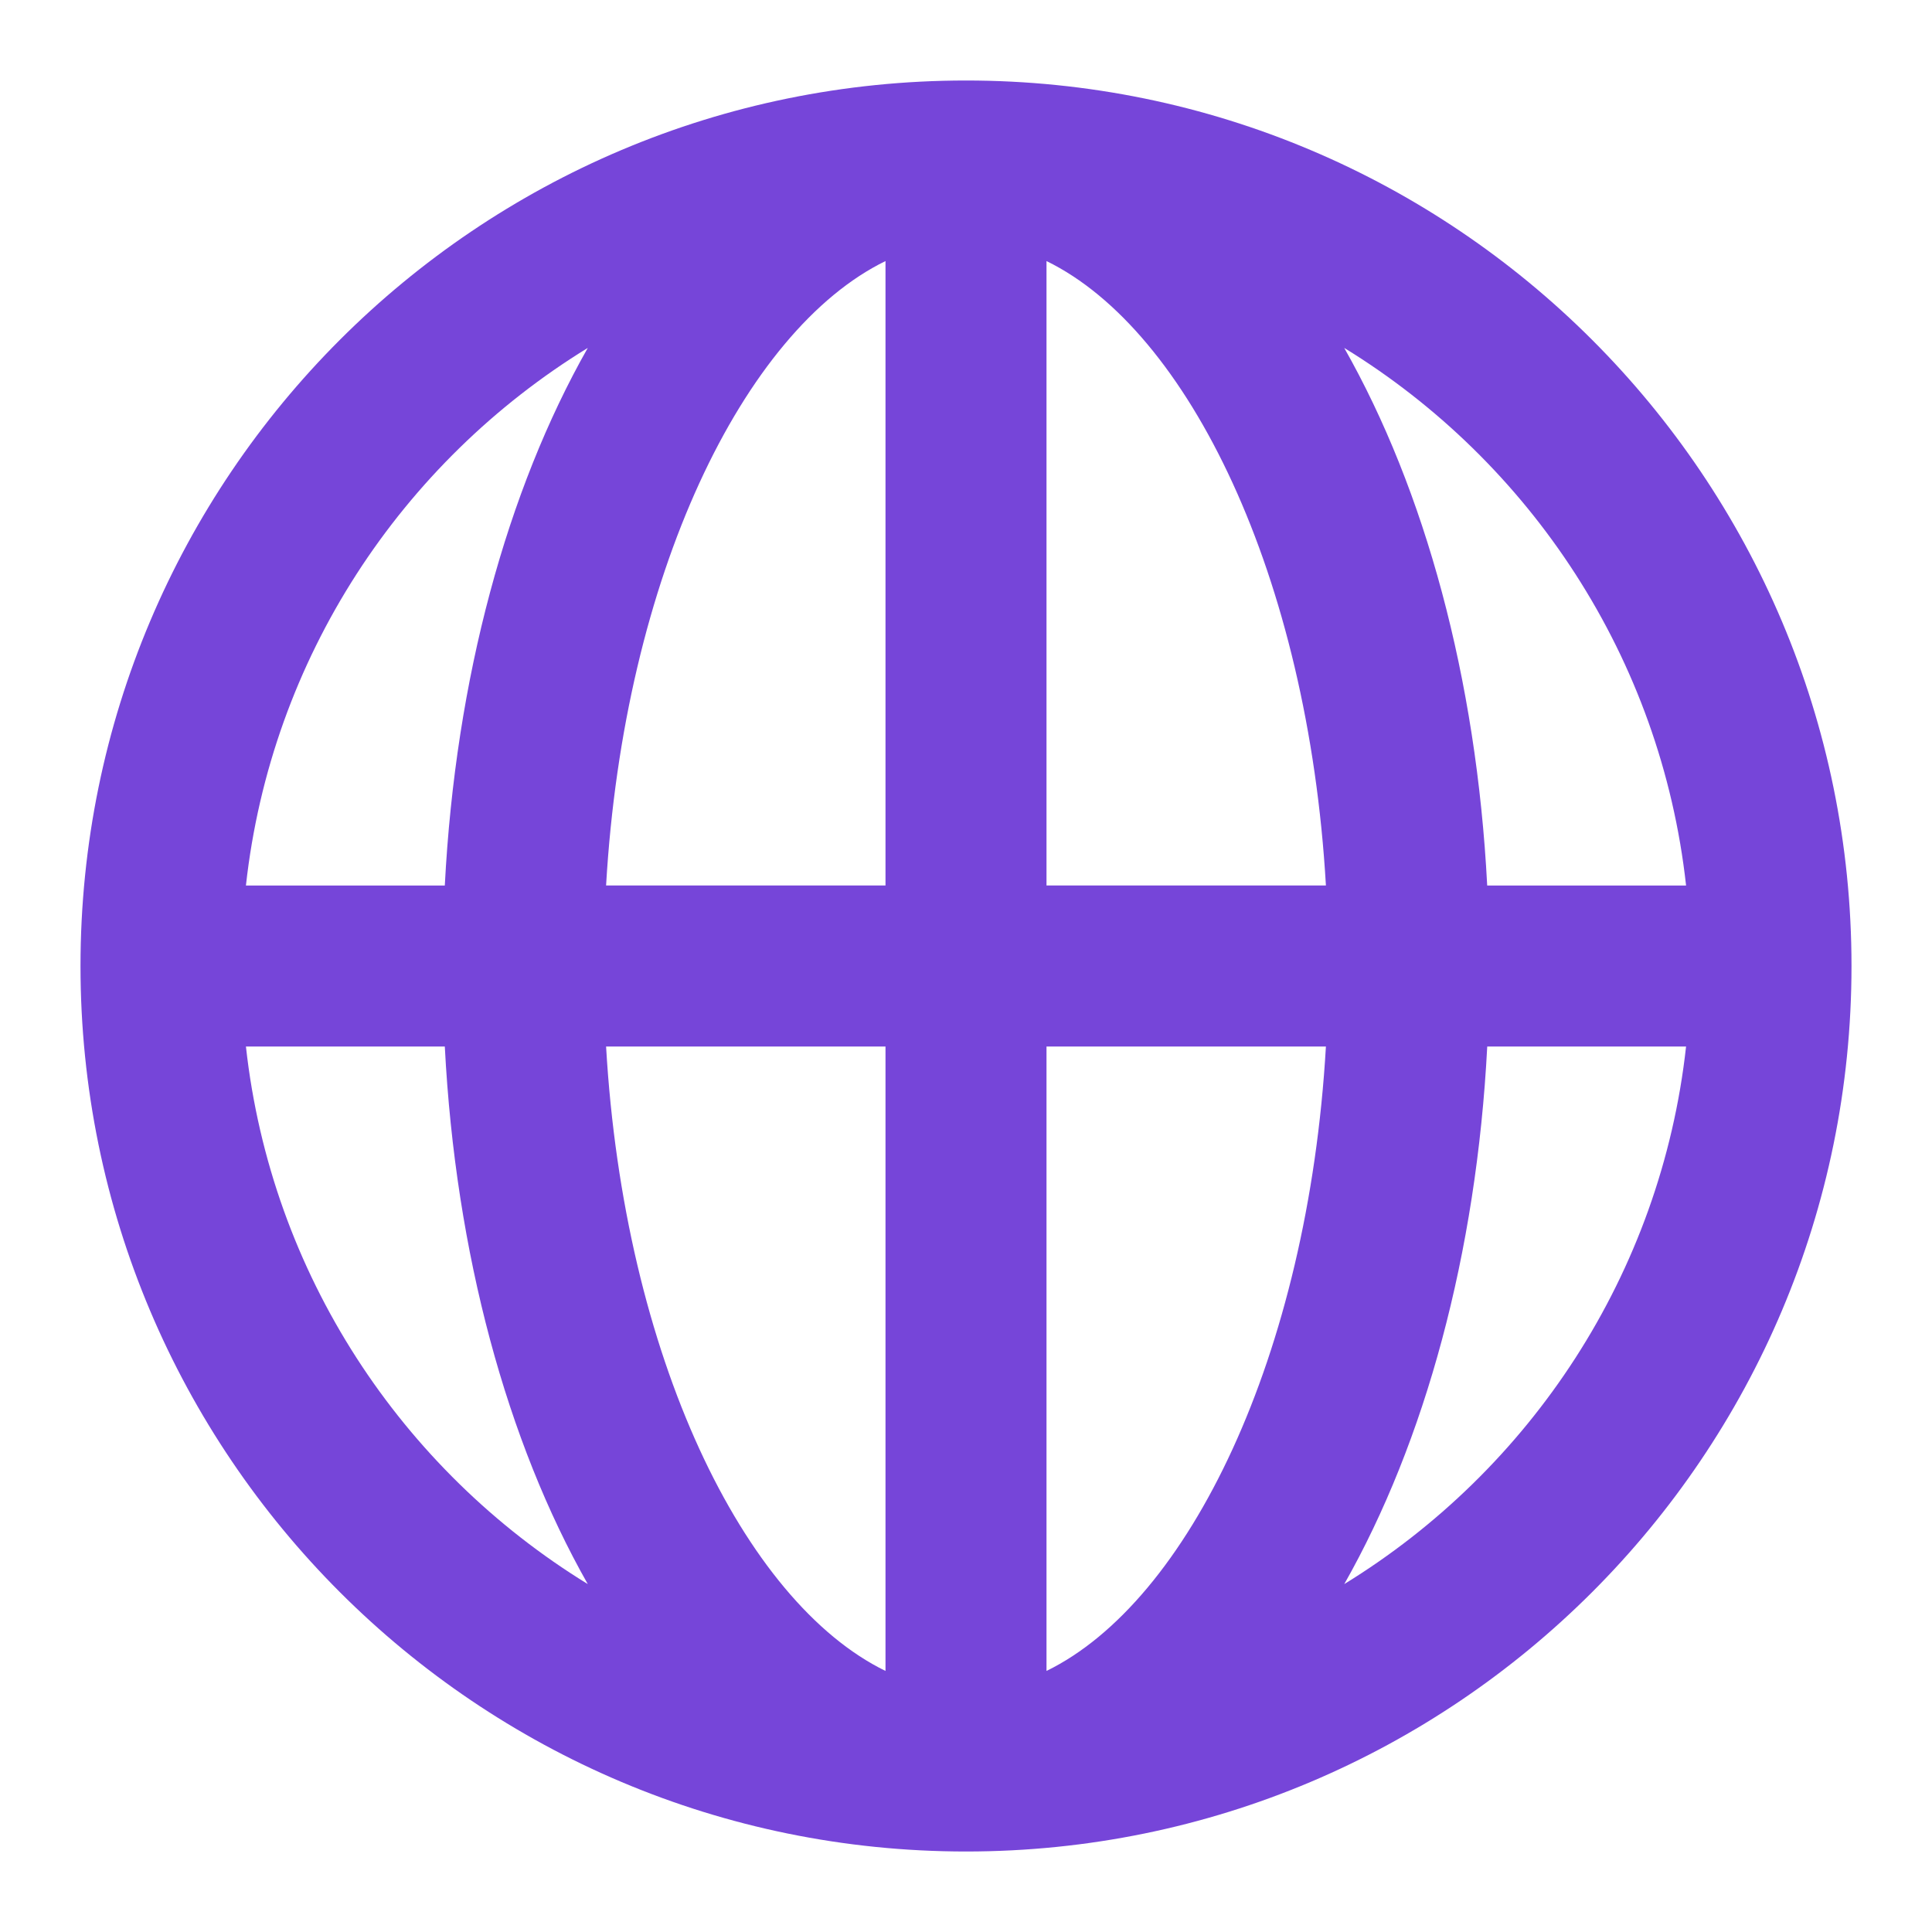
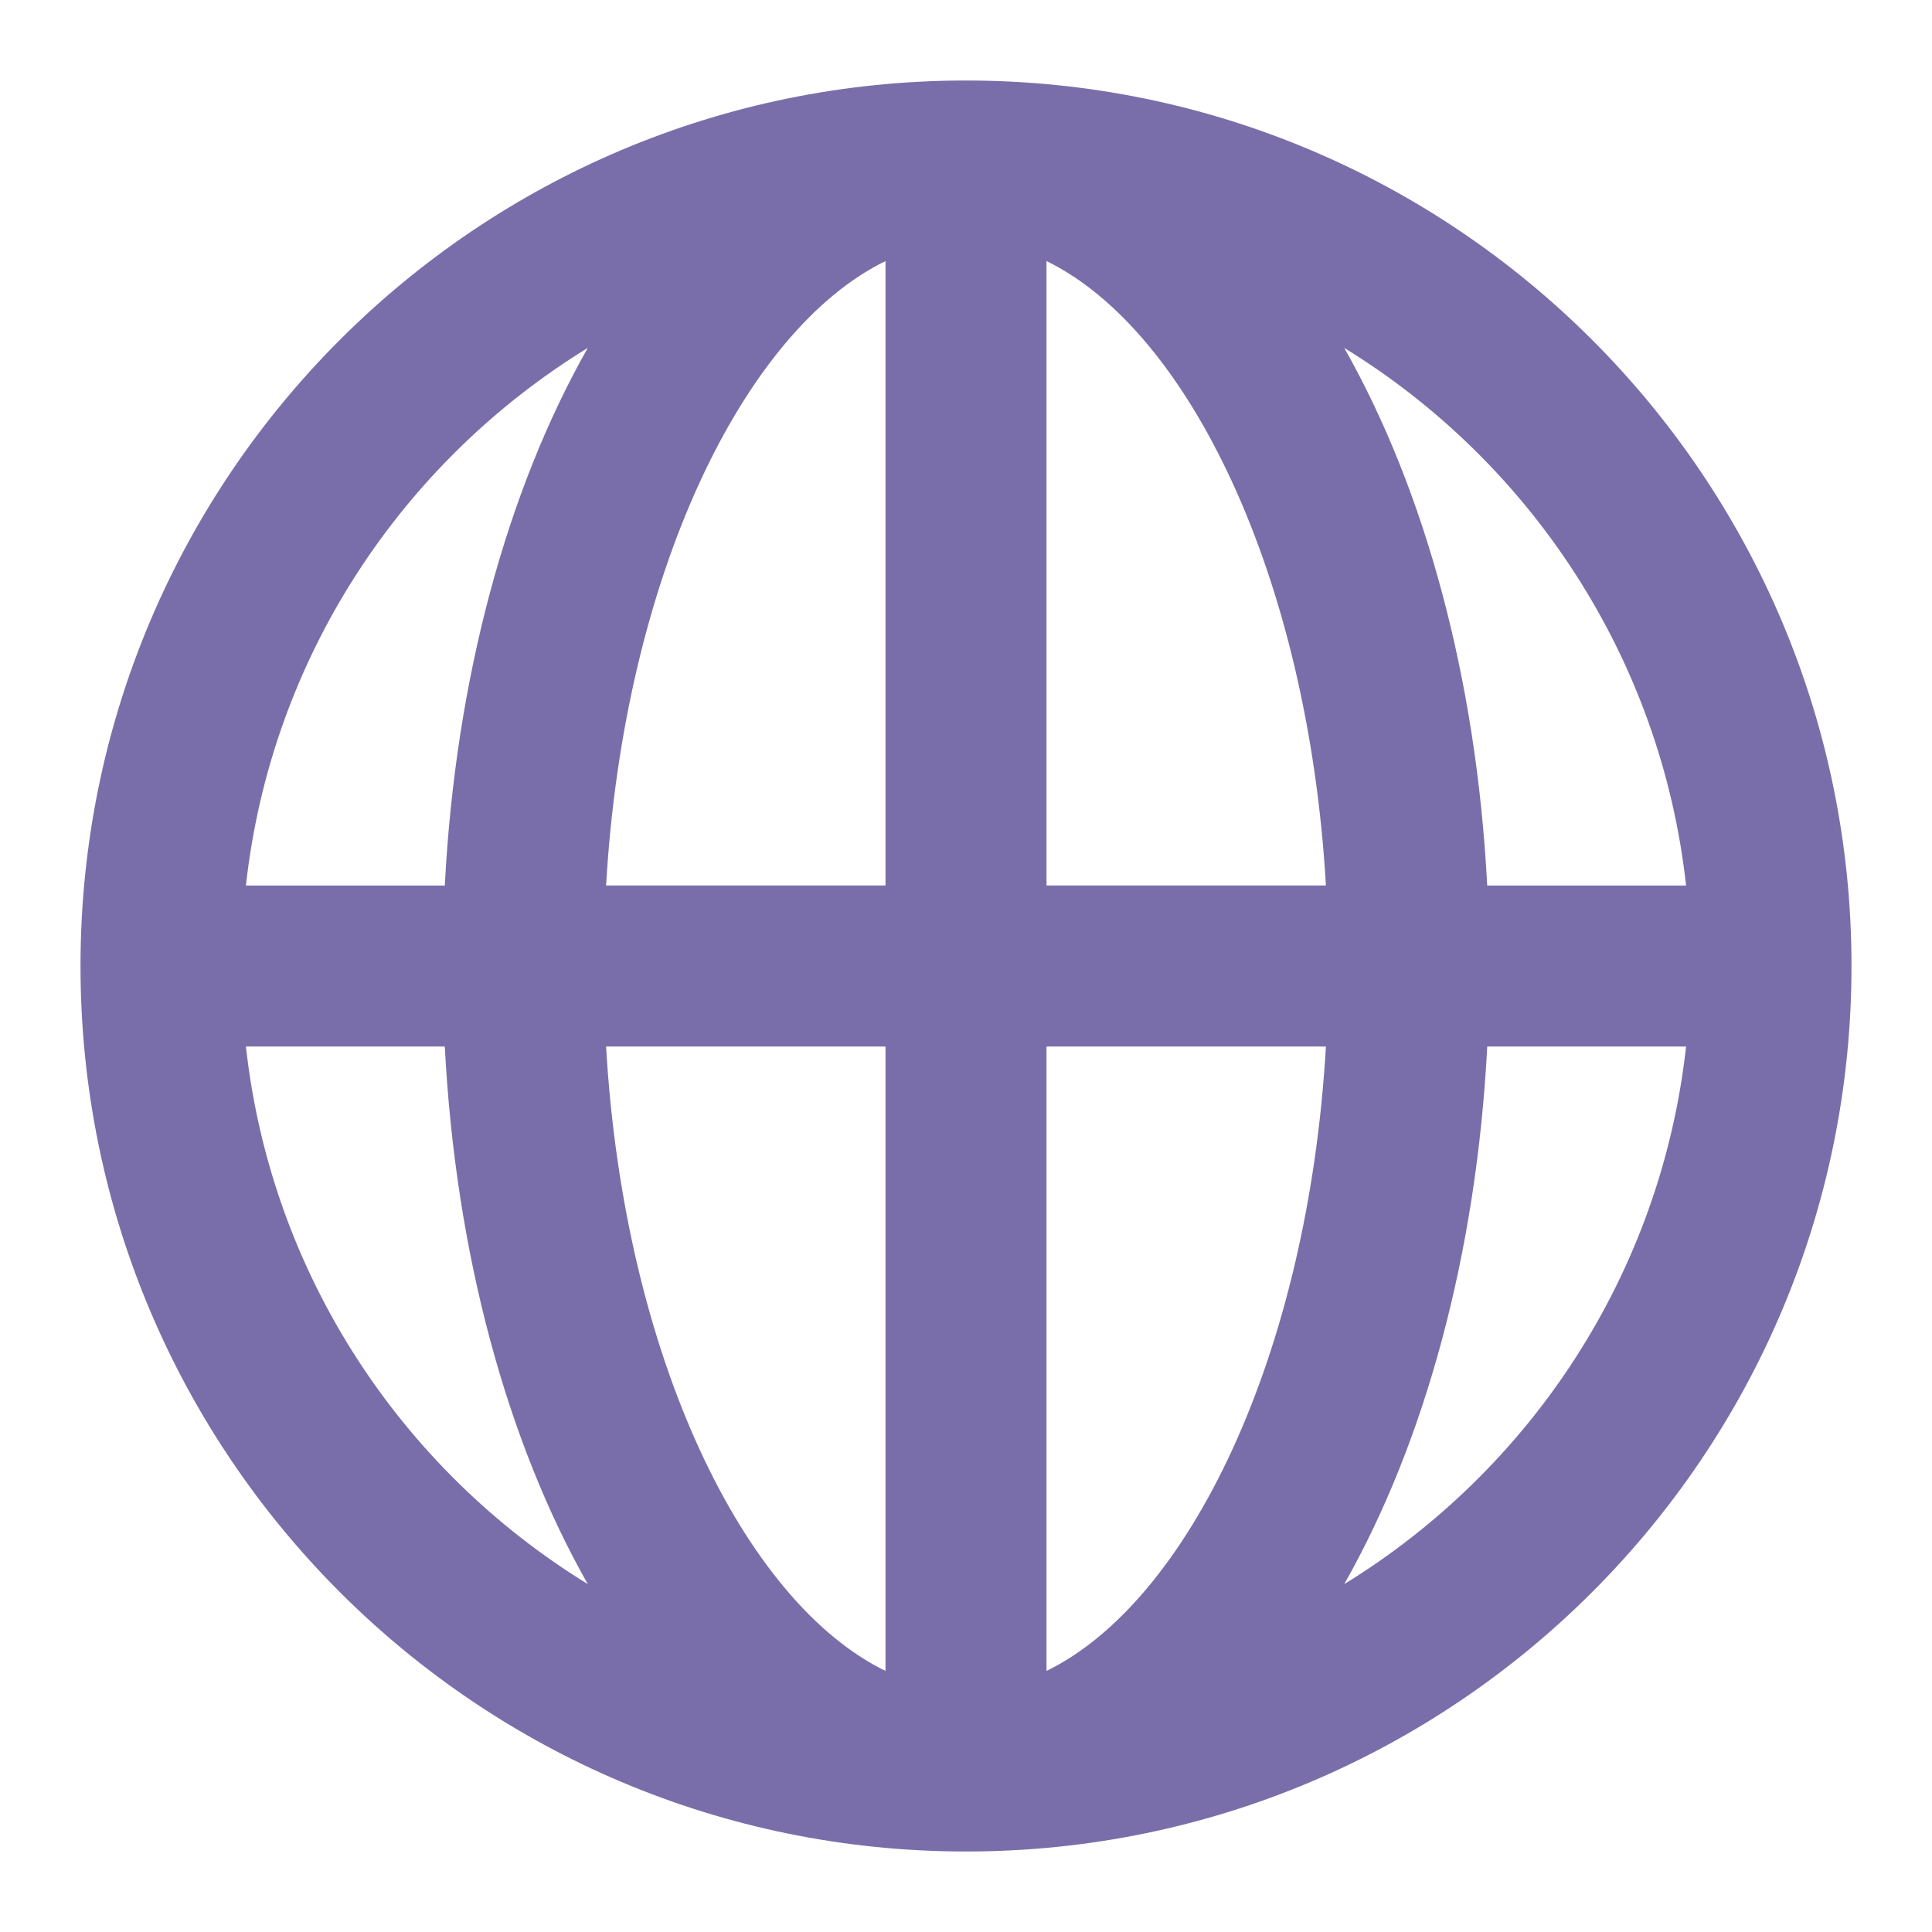
- <svg xmlns="http://www.w3.org/2000/svg" t="1714289659677" class="icon" viewBox="0 0 1024 1024" version="1.1" p-id="86834" width="200" height="200">
-   <path d="M130.347 554.667c13.333 120.64 82.56 224.427 181.184 284.928-42.773-75.392-70.101-175.147-75.776-284.928H130.347z m0-85.333h105.408c5.675-109.781 33.003-209.536 75.776-284.928C212.907 244.907 143.68 348.693 130.347 469.333z m763.307 0c-13.333-120.64-82.56-224.427-181.184-284.928 42.773 75.392 70.101 175.147 75.776 284.928h105.408z m0 85.333h-105.387c-5.675 109.781-33.003 209.536-75.776 284.928C811.093 779.093 880.32 675.307 893.653 554.667zM469.333 885.632V554.667h-148.096c9.493 164.075 72.939 294.293 148.096 330.965zM321.237 469.333H469.333V138.368C394.176 175.04 330.731 305.259 321.237 469.333zM554.667 138.368V469.333h148.096C693.269 305.259 629.824 175.04 554.667 138.368zM702.763 554.667H554.667v330.965c75.157-36.672 138.603-166.891 148.096-330.965zM512 981.333C252.8 981.333 42.667 771.2 42.667 512S252.8 42.667 512 42.667s469.333 210.133 469.333 469.333-210.133 469.333-469.333 469.333z" p-id="86835" fill="#7645d9" />
+ <svg xmlns="http://www.w3.org/2000/svg" t="1714958855058" class="icon" viewBox="0 0 1024 1024" version="1.1" p-id="3265" width="200" height="200">
+   <path d="M130.347 554.667c13.333 120.64 82.56 224.427 181.184 284.928-42.773-75.392-70.101-175.147-75.776-284.928H130.347z m0-85.333h105.408c5.675-109.781 33.003-209.536 75.776-284.928C212.907 244.907 143.68 348.693 130.347 469.333z m763.307 0c-13.333-120.64-82.56-224.427-181.184-284.928 42.773 75.392 70.101 175.147 75.776 284.928h105.408z m0 85.333h-105.387c-5.675 109.781-33.003 209.536-75.776 284.928C811.093 779.093 880.32 675.307 893.653 554.667zM469.333 885.632V554.667h-148.096c9.493 164.075 72.939 294.293 148.096 330.965zM321.237 469.333H469.333V138.368C394.176 175.04 330.731 305.259 321.237 469.333zM554.667 138.368V469.333h148.096C693.269 305.259 629.824 175.04 554.667 138.368zM702.763 554.667H554.667v330.965c75.157-36.672 138.603-166.891 148.096-330.965zM512 981.333C252.8 981.333 42.667 771.2 42.667 512S252.8 42.667 512 42.667s469.333 210.133 469.333 469.333-210.133 469.333-469.333 469.333z" p-id="3266" fill="#7a6eaa" />
</svg>
